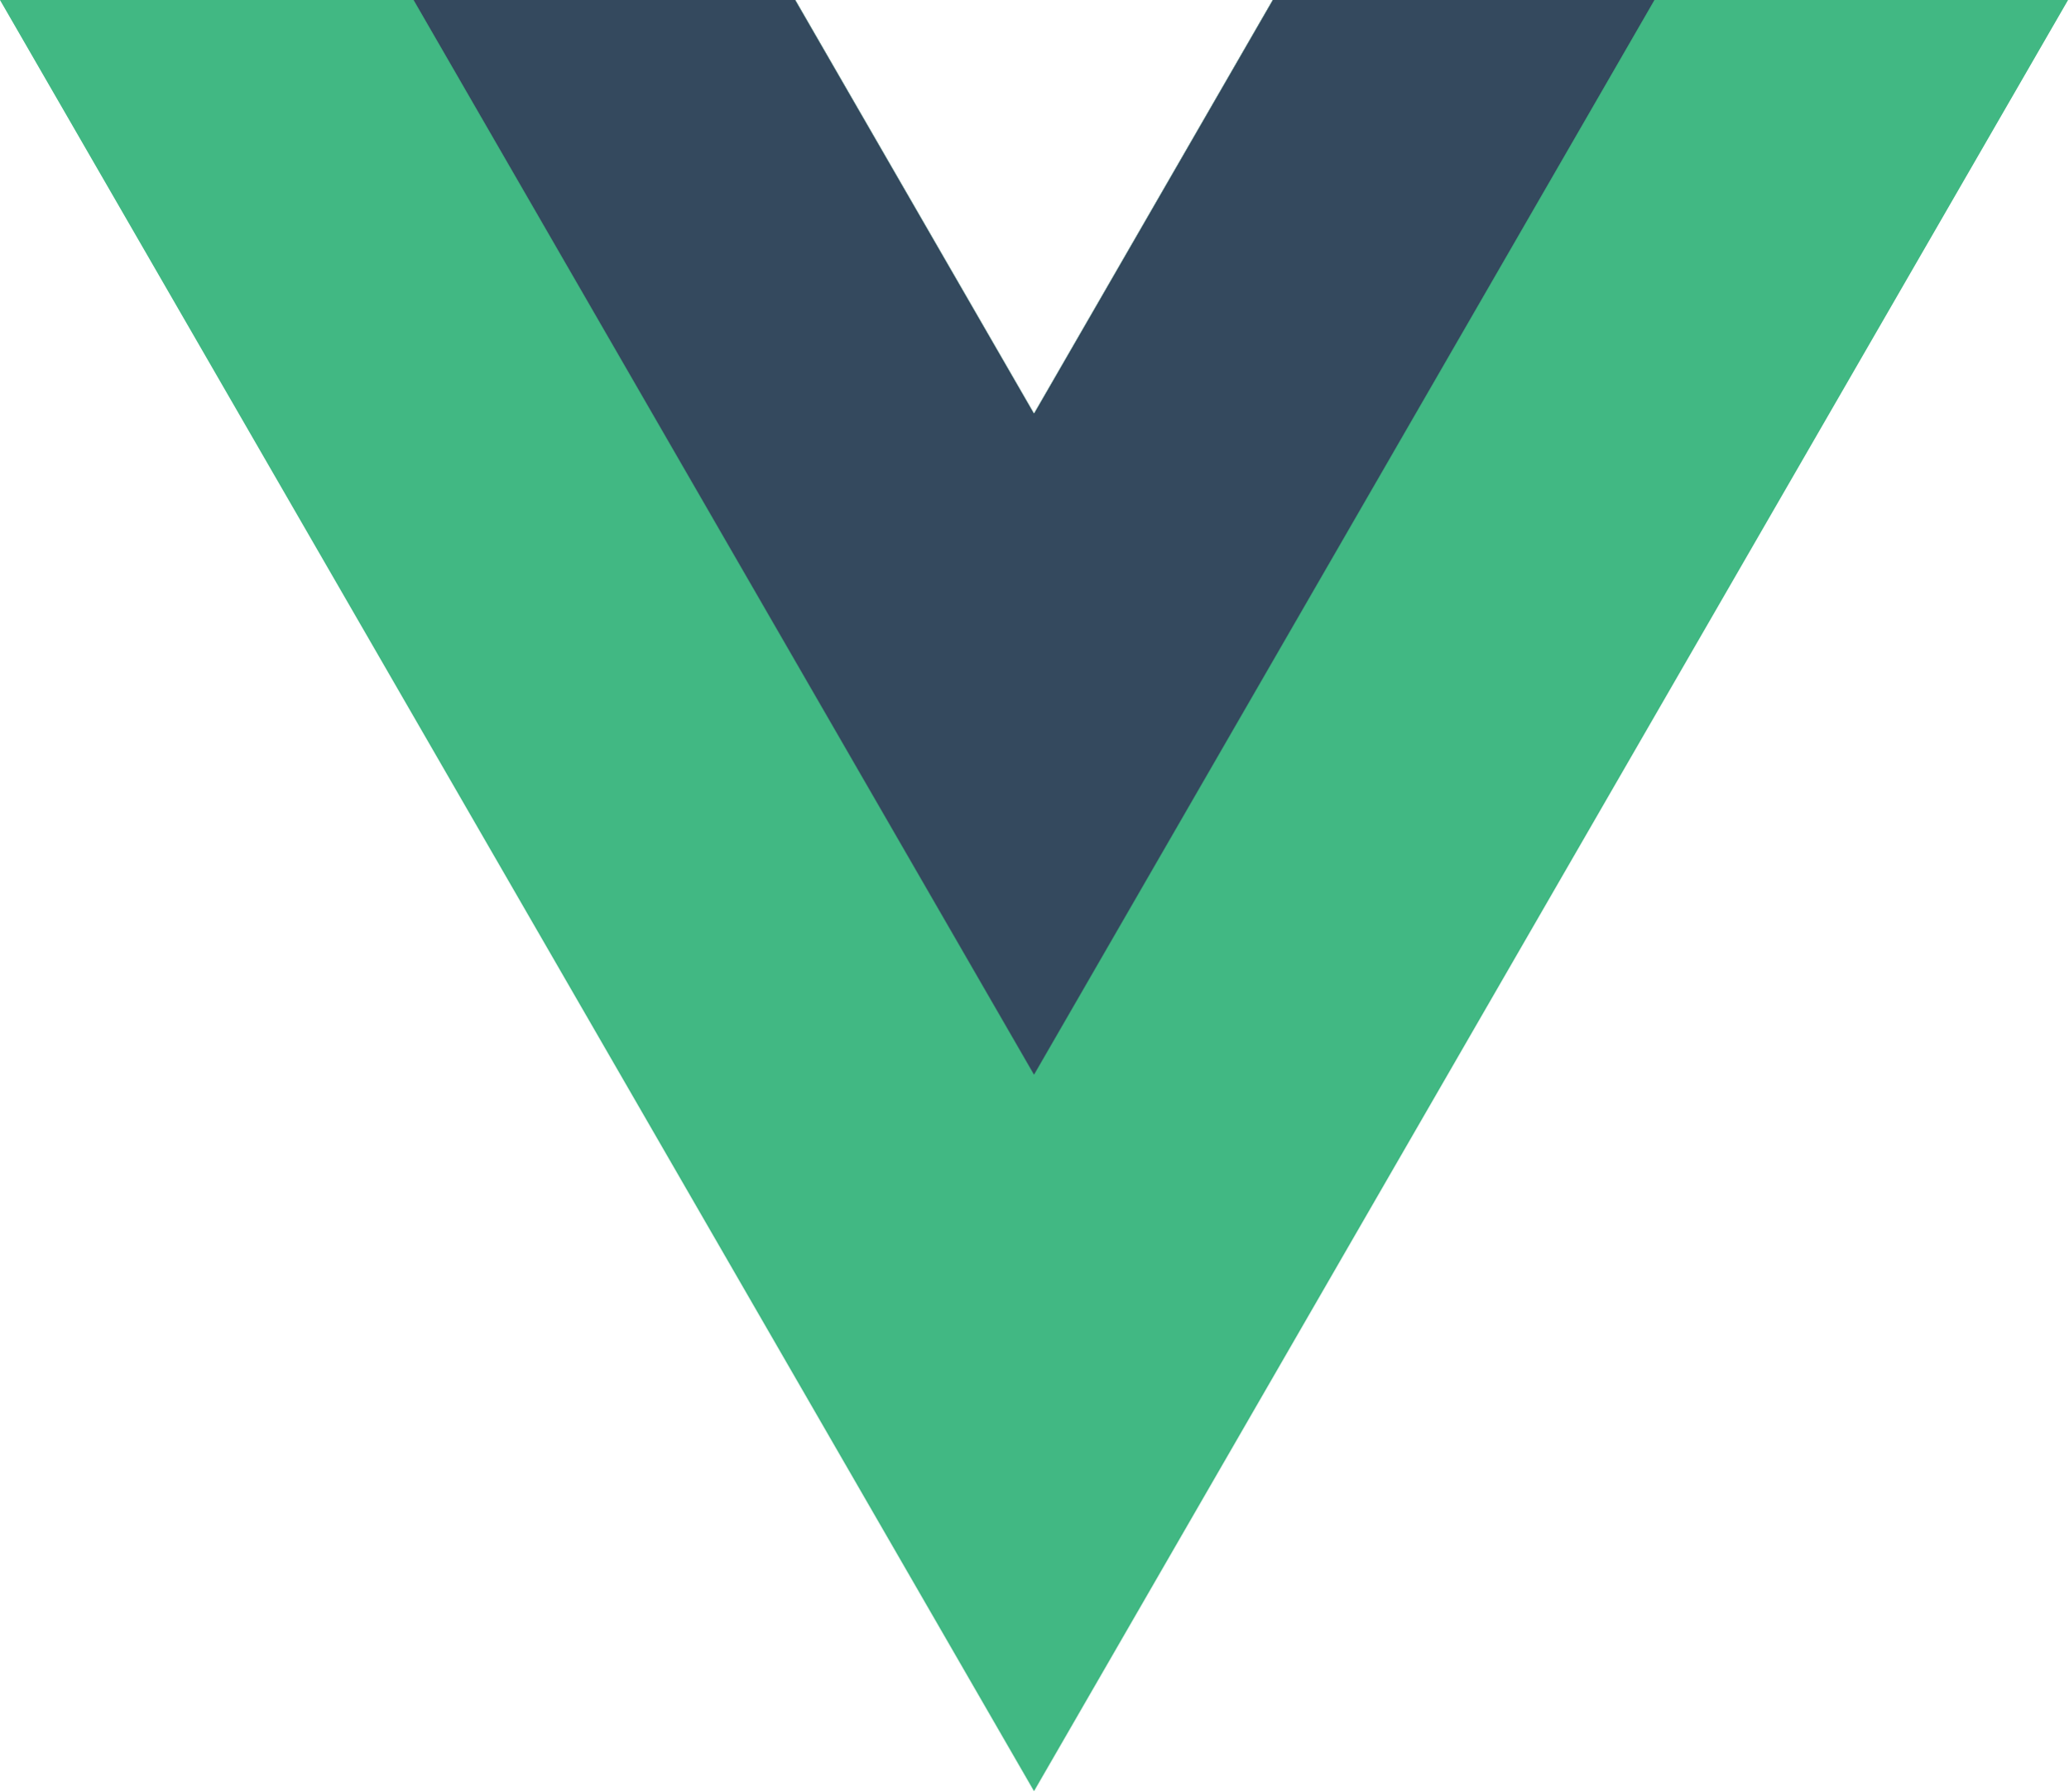
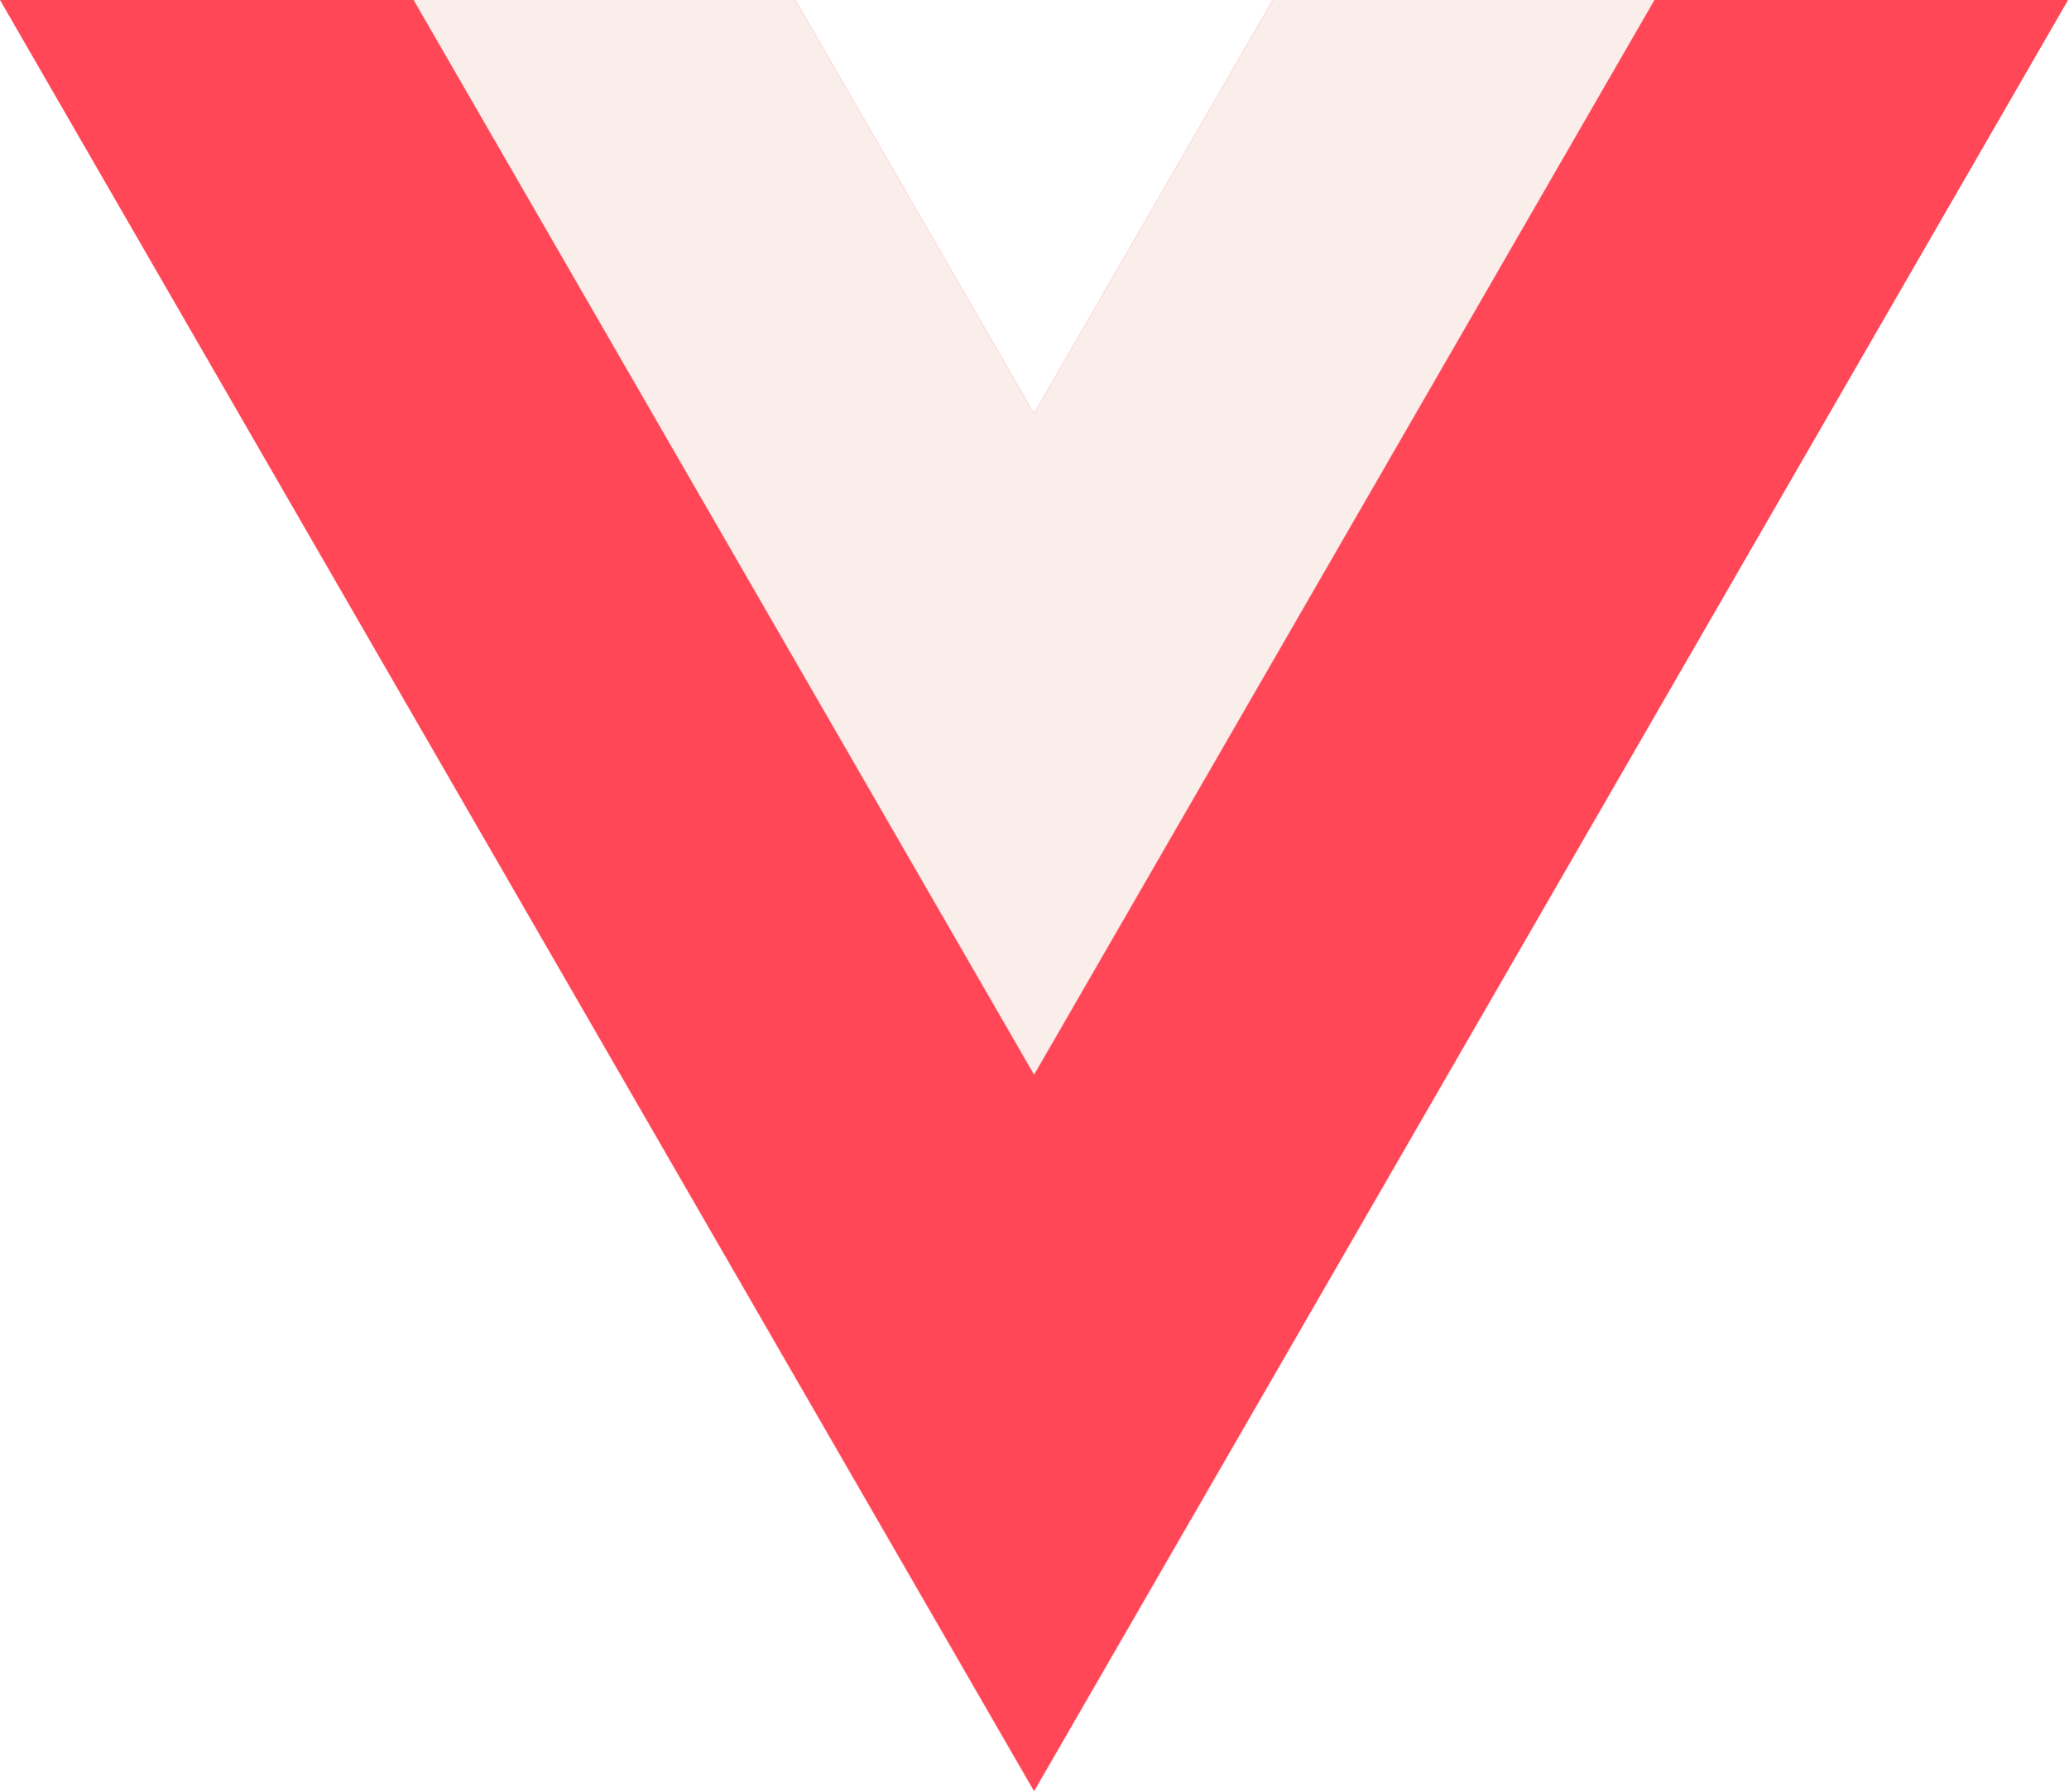
- <svg xmlns="http://www.w3.org/2000/svg" viewBox="0 0 261.76 226.69">
-   <path d="M161.096.001l-30.225 52.351L100.647.001H-.005l130.877 226.688L261.749.001z" fill="#41b883" />
-   <path d="M161.096.001l-30.225 52.351L100.647.001H52.346l78.526 136.01L209.398.001z" fill="#34495e" />
+ <svg xmlns="http://www.w3.org/2000/svg" id="_레이어_1" version="1.1" viewBox="0 0 261.76 226.69">
+   <defs>
+     <style>
+       .st0 {
+         fill: #faeeeb;
+       }
+ 
+       .st1 {
+         fill: #ff4757;
+       }
+     </style>
+   </defs>
+   <path class="st1" d="M161.1,0l-30.23,52.35L100.65,0H0l130.88,226.69L261.75,0h-100.65Z" />
+   <path class="st0" d="M161.1,0l-30.23,52.35L100.65,0h-48.3l78.53,136.01L209.4,0h-48.3,0Z" />
</svg>
